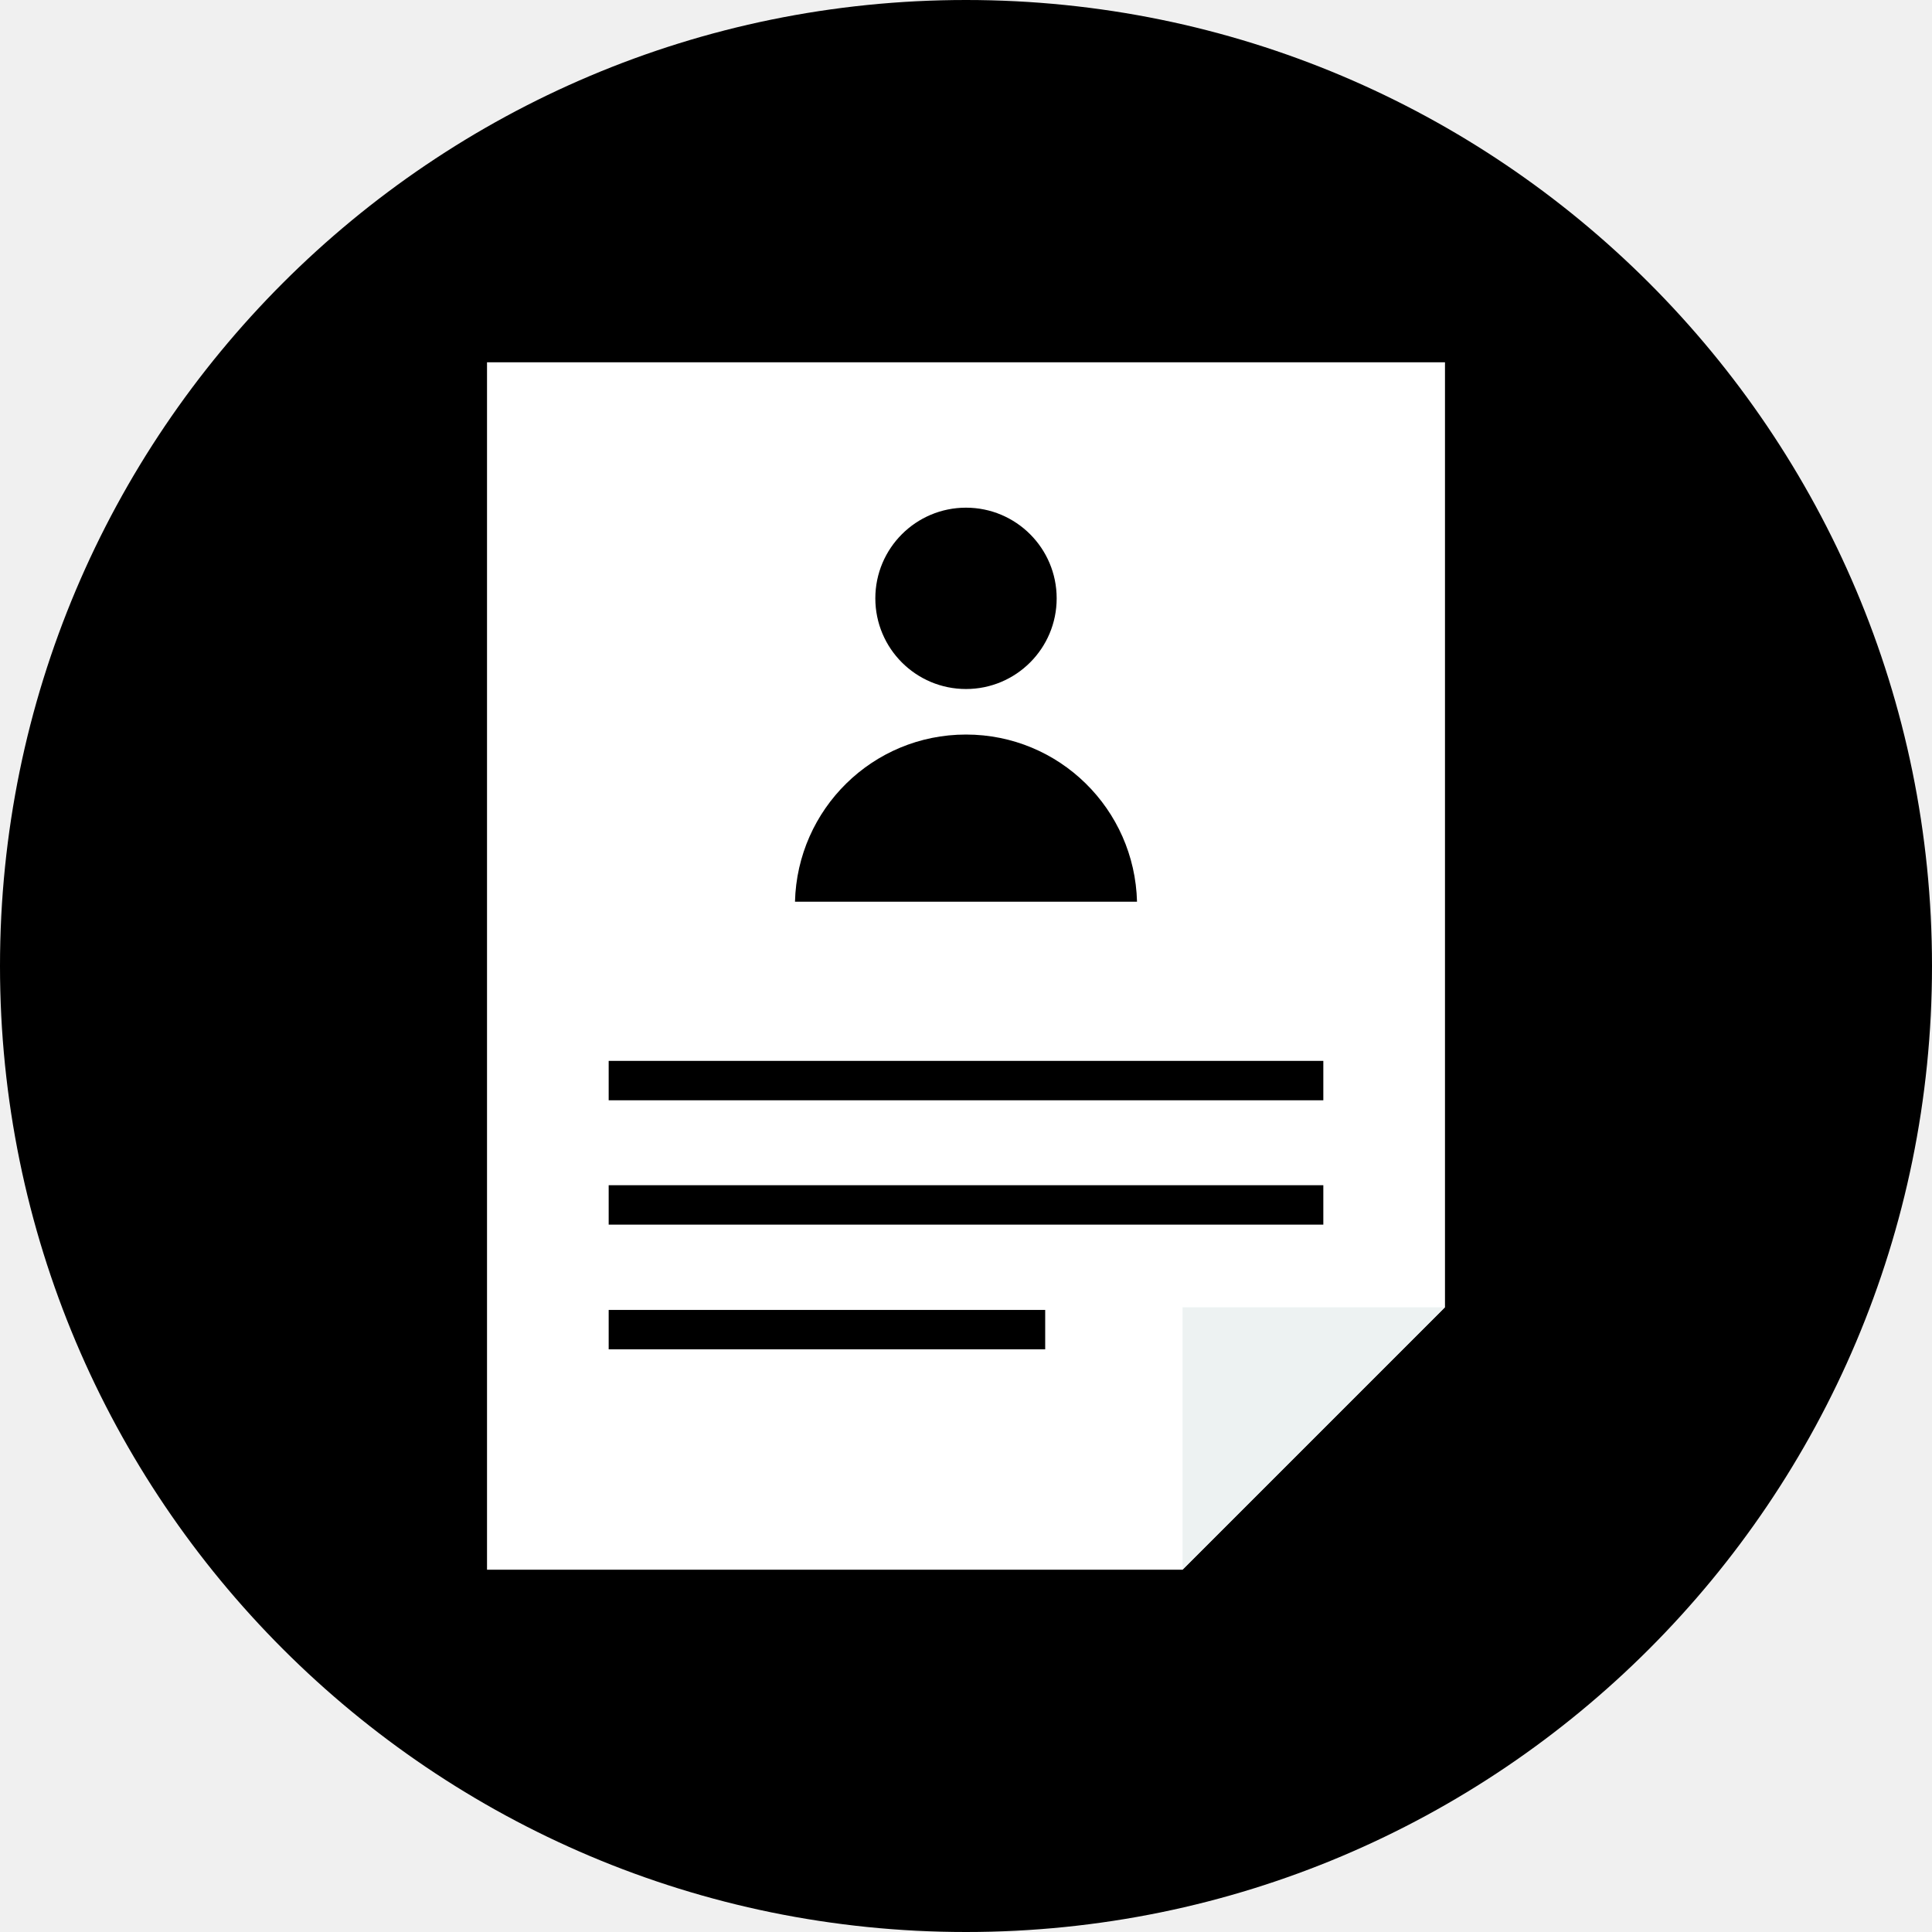
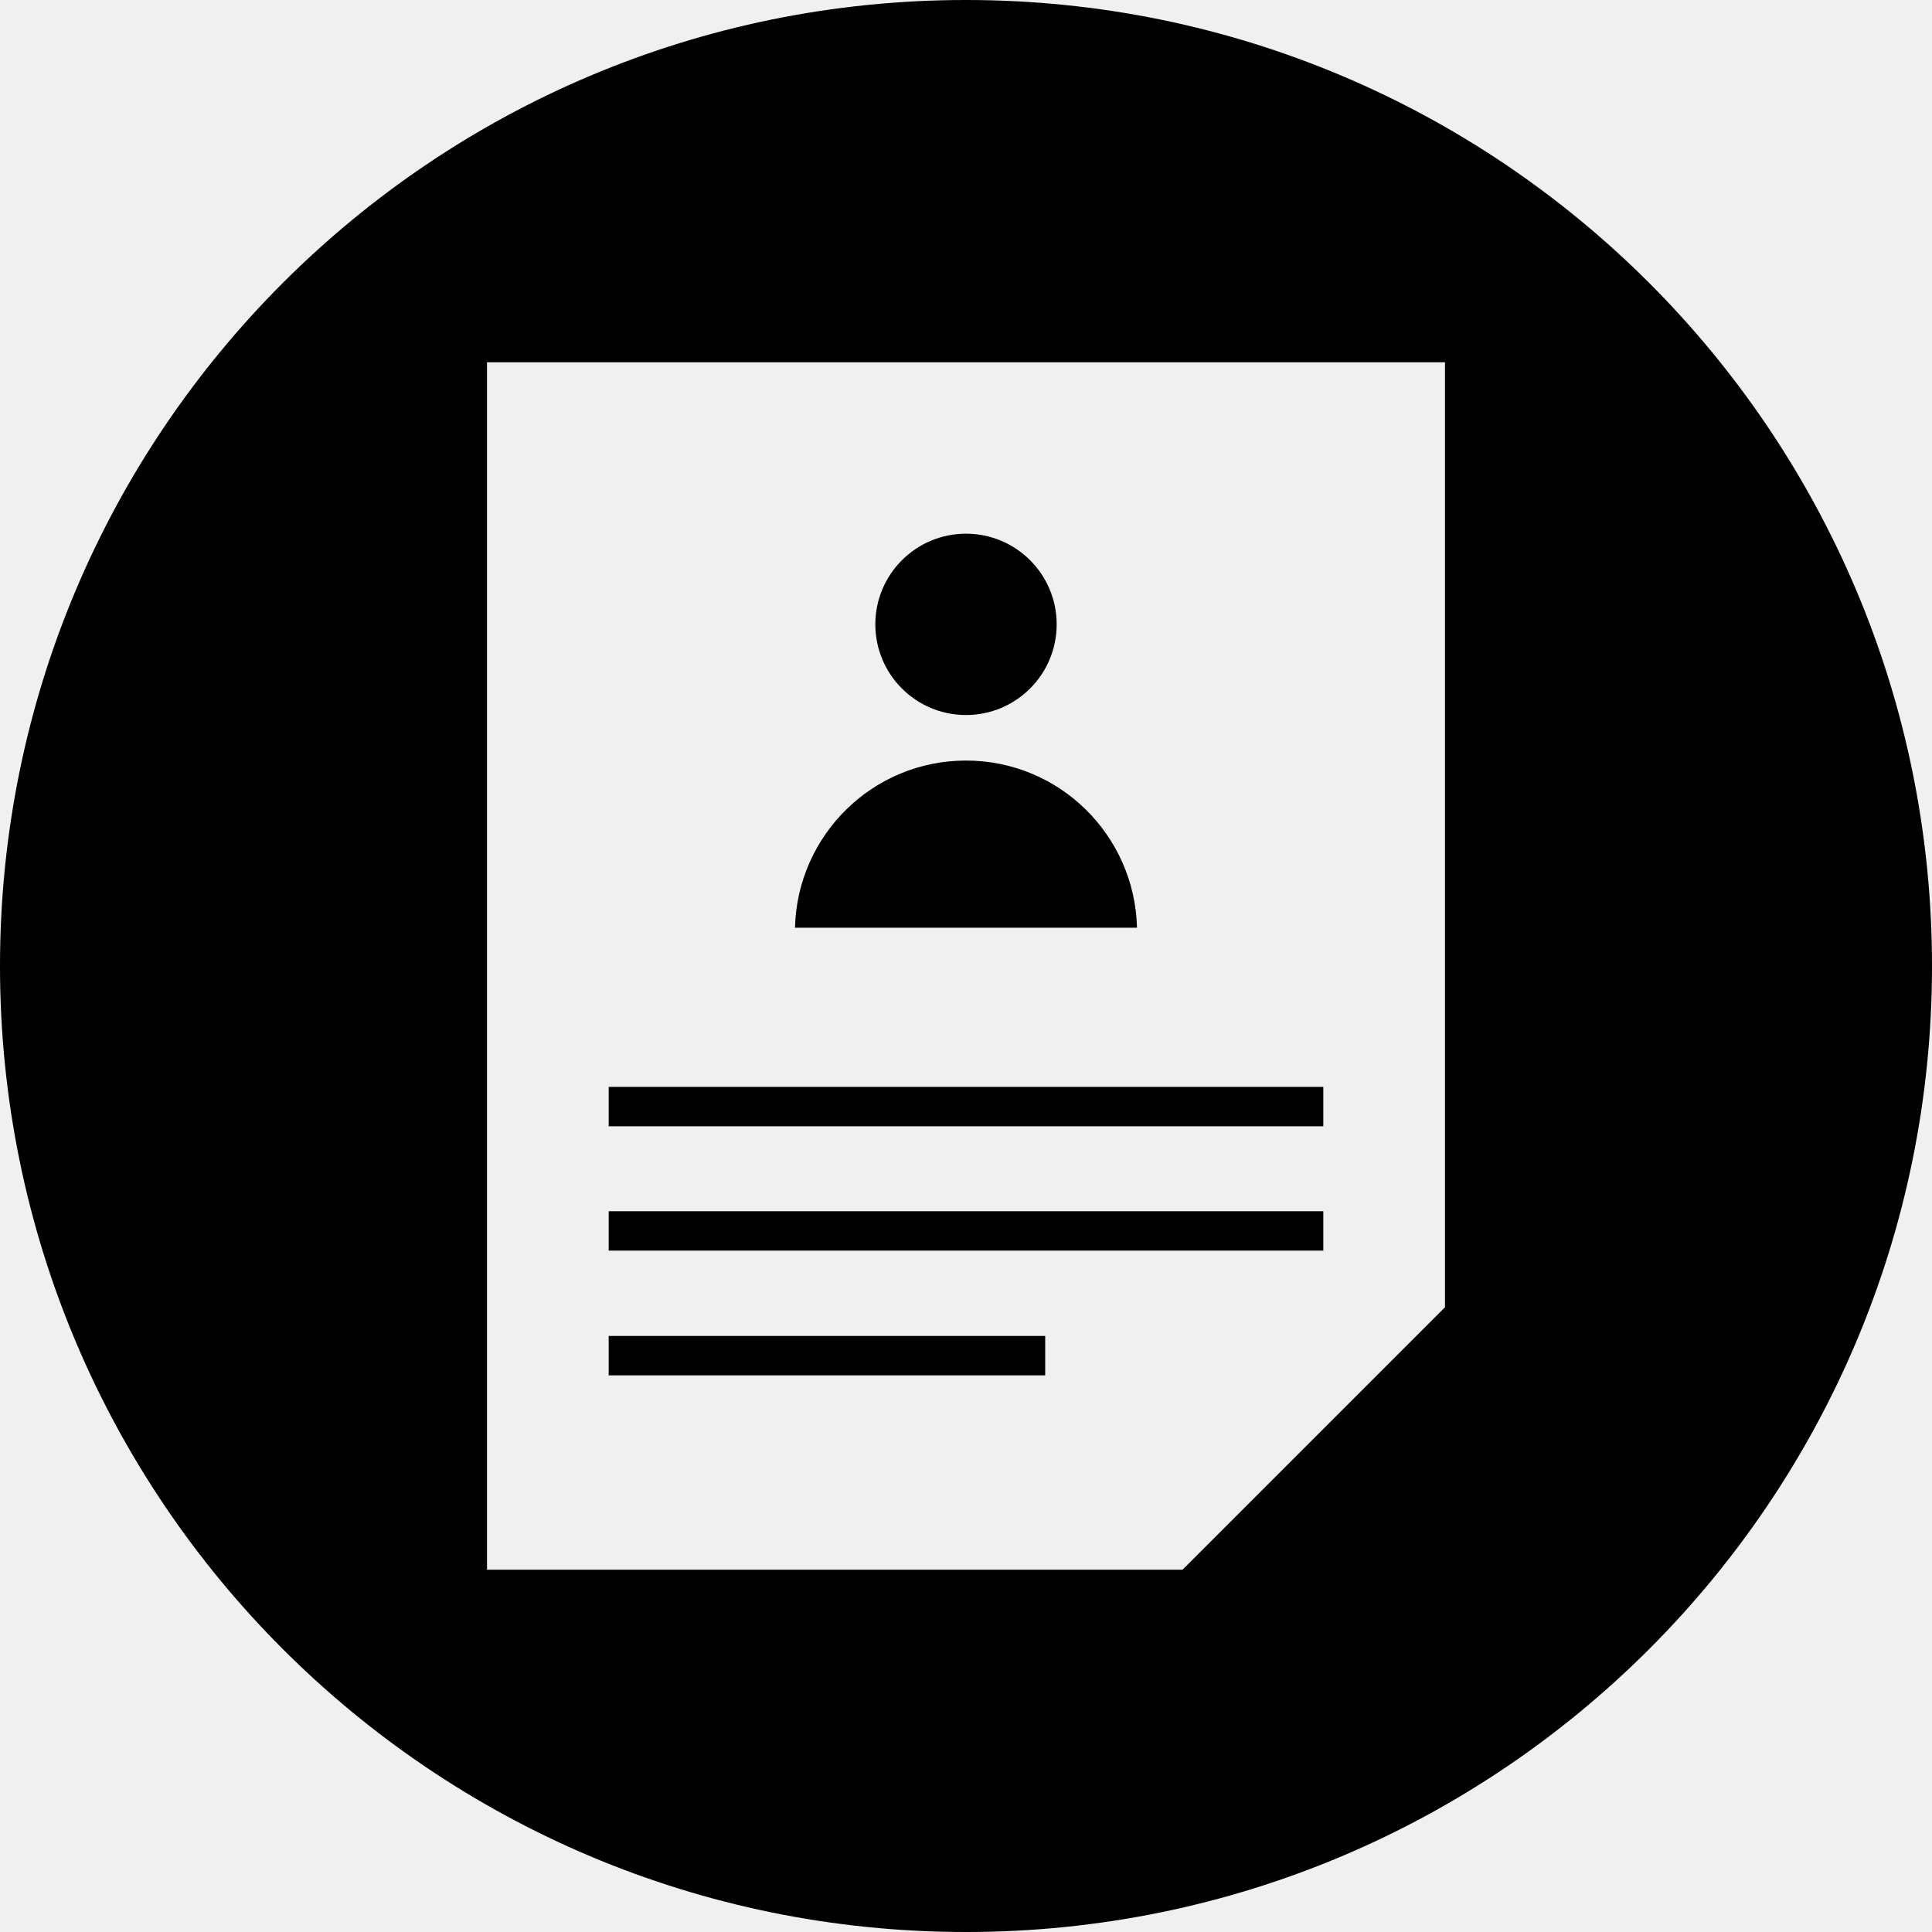
<svg xmlns="http://www.w3.org/2000/svg" version="1.1" id="Layer_1" x="0px" y="0px" viewBox="-53 144 505 505" style="enable-background:new -53 144 505 505;" xml:space="preserve">
-   <style type="text/css">
- 	.st0{fill:#FFFFFF;}
- 	.st1{fill:#EDF2F2;}
- </style>
-   <circle cx="199.5" cy="396.5" r="252.5" />
-   <polygon class="st0" points="324.7,238.7 74.3,238.7 74.3,554.3 256.1,554.3 324.7,485.7 " />
-   <polygon class="st1" points="256.1,554.3 324.7,485.7 256.1,485.7 " />
  <g>
-     <circle cx="199.5" cy="300.4" r="23.7" />
-     <path d="M244.2,379.7c-0.6-24.2-20.3-43.7-44.7-43.7s-44.1,19.5-44.7,43.7H244.2z" />
-   </g>
-   <g>
-     <rect x="106.1" y="421.3" width="186.8" height="10.3" />
-     <rect x="106.1" y="453.8" width="186.8" height="10.3" />
-     <rect x="106.1" y="486.4" width="114.1" height="10.3" />
+     <path d="M199.5,144C60,144-53,257-53,396.5S60,649,199.5,649S452,536,452,396.5S339,144,199.5,144z M324.7,485.7l-68.6,68.6H74.3   V238.7h250.4V485.7z" />
+     <g>
+       <circle cx="199.5" cy="307.2" r="23.7" />
+       <path d="M244.2,386.5c-0.6-24.2-20.3-43.7-44.7-43.7s-44.1,19.5-44.7,43.7H244.2z" />
+     </g>
+     <g>
+       <rect x="106.1" y="428.1" width="186.8" height="10.3" />
+       <rect x="106.1" y="460.6" width="186.8" height="10.3" />
+       <rect x="106.1" y="493.2" width="114.1" height="10.3" />
+     </g>
  </g>
</svg>
